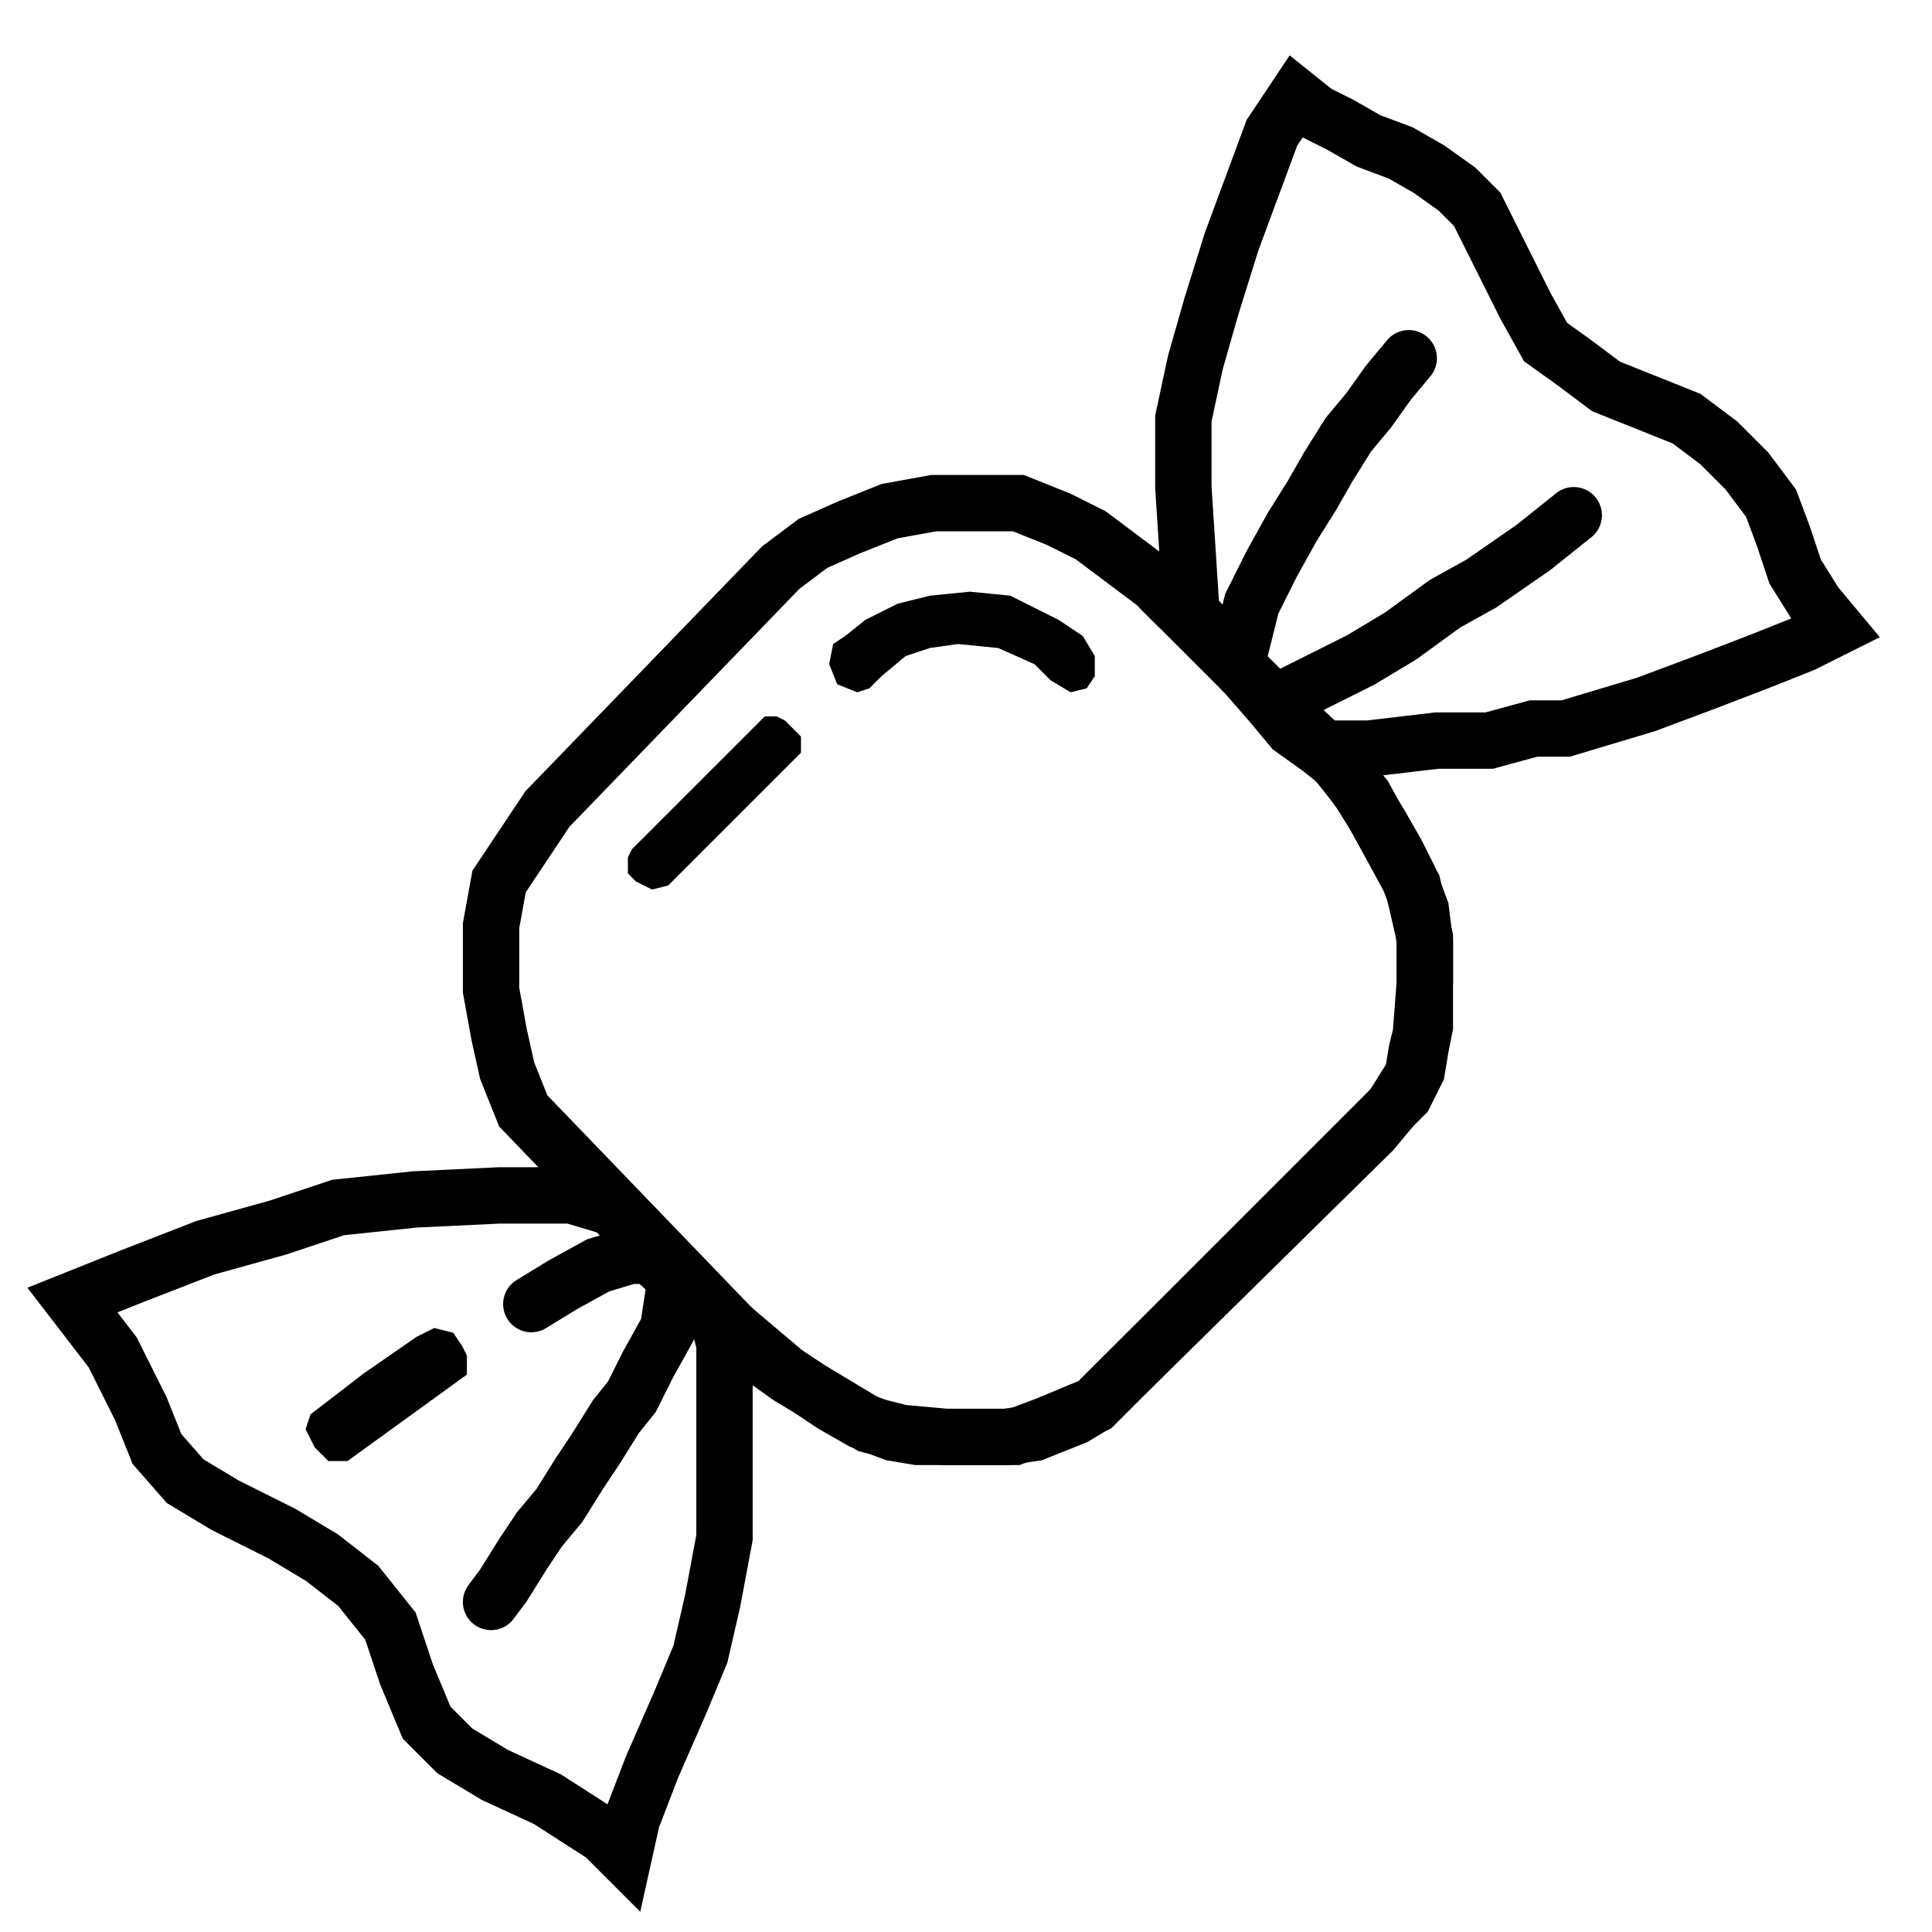
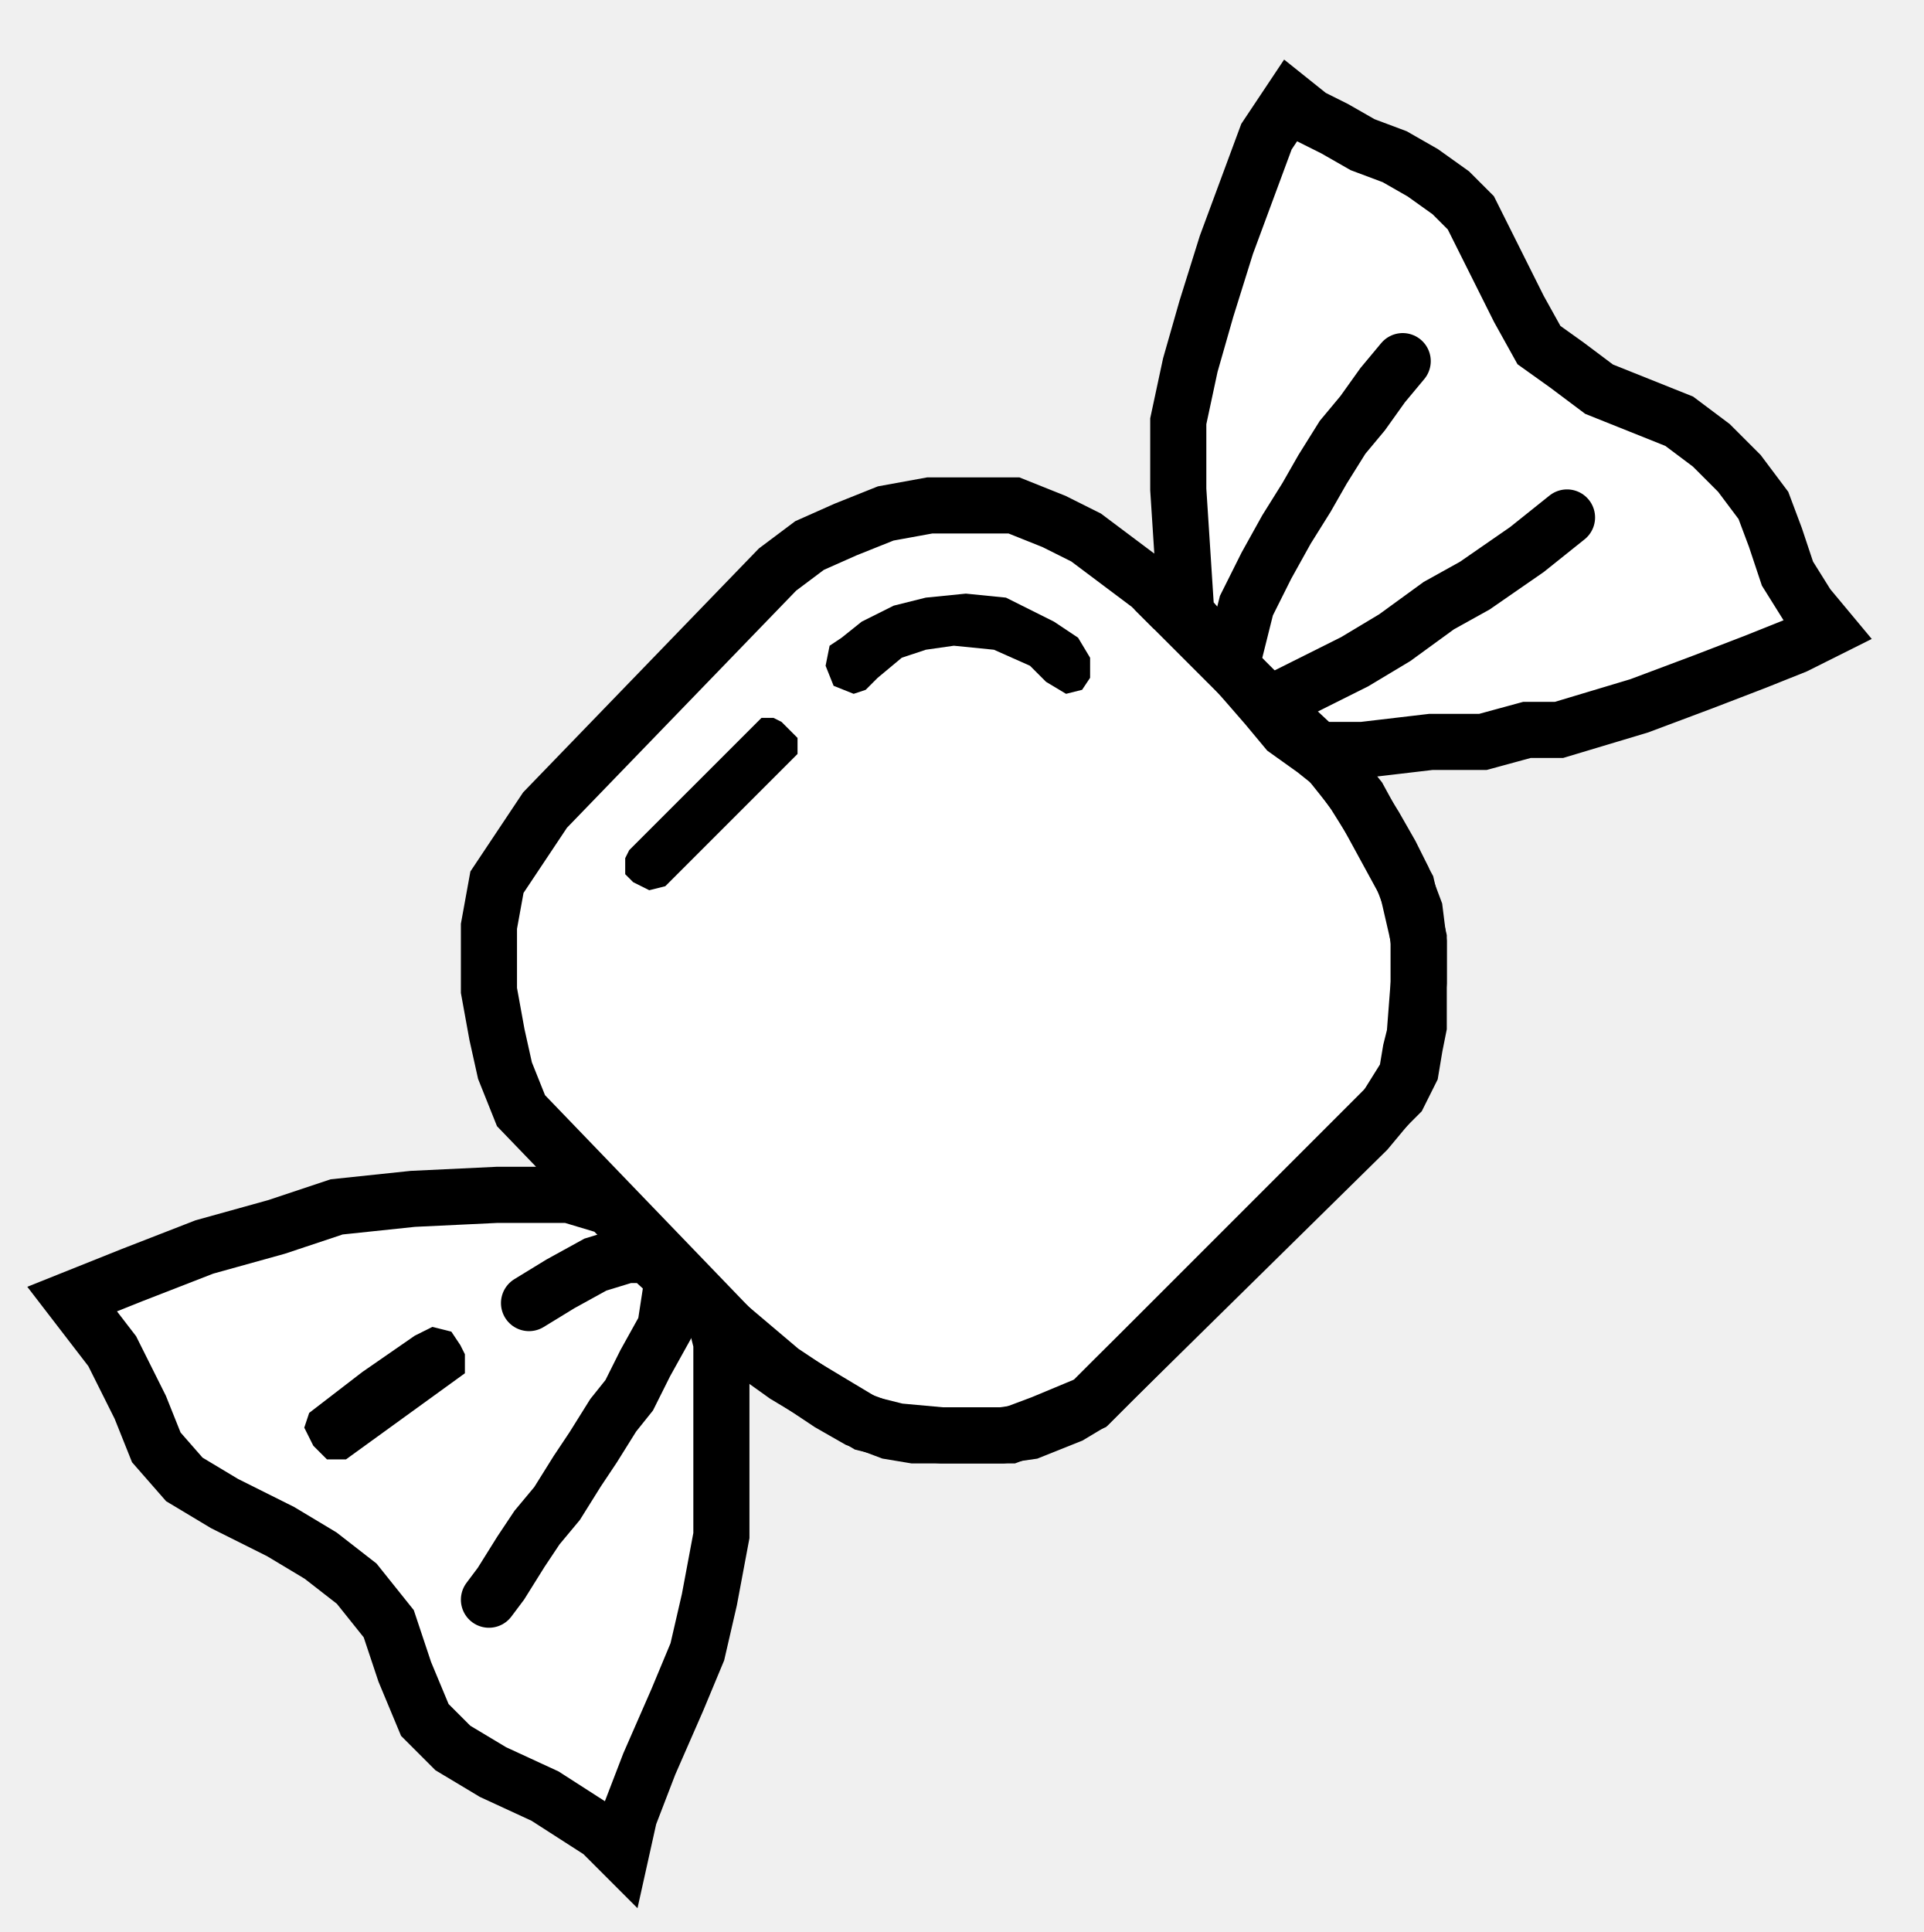
- <svg xmlns="http://www.w3.org/2000/svg" width="240" height="240" viewBox="0 0 240 240" fill="none">
-   <rect width="240" height="240" fill="white" />
-   <path d="M90 167.5V176.5V184V191L88.5 199L87 205.5L84.5 211.5L81 219.5L78.5 226L77.5 230.5L75 228L68 223.5L61.5 220.5L56.5 217.5L53 214L50.5 208L48.5 202L44.5 197L40 193.5L35 190.5L28 187L23 184L19.5 180L17.5 175L14 168L9 161.5L16.5 158.5L25.5 155L34.5 152.5L42 150L51.5 149L62 148.5H71L76 150L81 155L89 163L90 167" stroke="black" stroke-width="7" stroke-linecap="round" />
-   <path d="M148 76L146 75L143.5 72.5L139.5 69.5L135.5 66.5L131.5 64.5L126.5 62.5H121.5H116L110.5 63.5L105.5 65.5L101 67.5L97 70.5L68 100.5L65 105L62 109.5L61 115V119V123L62 128.5L63 133L65 138L91 165L97.5 170.5L103.5 174.5L107 176.5L111 178L114 178.5H117H119.5H122H125L128.5 178L131 177L133.5 176L136 174.5L137 173.5L174.5 136L176 133L176.5 130L177 127.5V124.5V121V117L176.5 113L175 109L173.5 106L171.5 102.5L169 98.5L166.5 95L164 93M148 76L147 60.5V52L148.5 45L150.5 38L153 30L158 16.5L161 12L163.5 14L166.5 15.5L170 17.5L174 19L177.5 21L181 23.5L183.5 26L185.5 30L187.5 34L189.5 38L192 42.5L195.5 45L199.5 48L204.5 50L209.5 52L213.5 55L217 58.5L220 62.5L221.5 66.5L223 71L225.5 75L228 78L224 80L219 82L212.5 84.5L204.5 87.5L199.5 89L194.5 90.5H190.5L185 92H178.5L170 93H164M148 76L158 87.5M164 93L160.5 90.5L158 87.5M158 87.5L164 84.5L169 82L174 79L179.5 75L184 72.5L190.5 68L195.5 64" stroke="black" stroke-width="7" stroke-linecap="round" />
-   <path d="M83 158L80.82 156H78.205L74.282 157.2L69.923 159.6L66 162" stroke="black" stroke-width="7" stroke-linecap="round" />
-   <path d="M175 44.5L172.5 47.5L170 51L167.5 54L165 58L163 61.5L160.5 65.5L158 70L155.5 75L154.5 79H150L158 87L165.5 94L169.5 99L172.5 104.5L175.5 110L177 116.5V122L176.5 128.5L176 130.5L175.5 133.5L173 137.5L170.5 140.5L139 171.5L136 174.5L130 177L126 178.5H122.5H117.5L112 178L108 177L103 174L98 171L94.5 168.5L91 165L87 161.5L84 158.5L83 165L80.5 169.5L78.5 173.5L76.5 176L74 180L72 183L69.5 187L67 190L65 193L62.5 197L61 199" stroke="black" stroke-width="7" stroke-linecap="round" />
-   <path d="M119 80L124 80.5L128.5 82.5L130.5 84.5L133 86L135 85.5L136 84V81.5L134.5 79L131.5 77L125.5 74L120.5 73.5L115.5 74L111.5 75L107.5 77L105 79L103.5 80L103 82.5L104 85L106.5 86L108 85.5L109.5 84L112.5 81.5L115.5 80.5L119 80Z" fill="black" />
-   <path d="M95 89L78.5 105.5L78 106.5V108.5L79 109.5L81 110.5L83 110L99.5 93.5V91.5L97.5 89.5L96.5 89H95Z" fill="black" />
-   <path d="M54 165.5L52 166.5L45.5 171L39 176L38.5 177.5L39.5 179.5L41 181H43L57.5 170.5V168.5L57 167.5L56 166L54 165.5Z" fill="black" stroke="black" />
+ <svg xmlns="http://www.w3.org/2000/svg" width="240" height="241" viewBox="0 0 240 241" fill="none">
+   <path d="M147 61.048L148 76.549L158 88.049L160.5 91.049L164 93.549H170L178.5 92.549H185L190.5 91.049H194.5L199.5 89.549L204.5 88.049L212.5 85.049L219 82.549L224 80.549L228 78.549L225.5 75.549L223 71.549L221.5 67.049L220 63.048L217 59.048L213.5 55.548L209.5 52.548L204.5 50.548L199.5 48.548L195.5 45.548L192 43.048L189.5 38.548L187.5 34.548L185.5 30.549L183.5 26.549L181 24.049L177.5 21.549L174 19.549L170 18.049L166.5 16.049L163.5 14.549L161 12.549L158 17.049L153 30.549L150.5 38.548L148.5 45.548L147 52.548V61.048Z" fill="white" />
+   <path d="M90 167.548V177.048V184.548V191.548L88.5 199.548L87 206.048L84.5 212.048L81 220.048L78.5 226.548L77.5 231.048L75 228.548L68 224.048L61.5 221.048L56.5 218.048L53 214.548L50.5 208.548L48.5 202.548L44.5 197.548L40 194.048L35 191.048L28 187.548L23 184.548L19.5 180.548L17.5 175.548L14 168.548L9 162.048L16.5 159.048L25.5 155.548L34.5 153.048L42 150.548L51.5 149.548L62 149.048H71L76 150.548L81 155.548L89 163.548L90 167.548Z" fill="white" />
+   <path d="M148 76.549L146 75.549L143.5 73.049L139.5 70.049L135.5 67.049L131.5 65.049L126.5 63.048H121.5H116L110.5 64.049L105.5 66.049L101 68.049L97 71.049L68 101.048L65 105.548L62 110.048L61 115.548V119.548V123.548L62 129.048L63 133.548L65 138.548L91 165.548L97.5 171.048L103.5 175.048L107 177.048L111 178.548L114 179.048H117H119.5H122H125L128.5 178.548L131 177.548L133.5 176.548L136 175.048L137 174.048L174.5 136.548L176 133.548L176.5 130.548L177 128.048V125.048V121.548V117.548L176.5 113.548L175 109.548L173.5 106.548L171.5 103.048L169 99.049L166.5 95.549L164 93.549L160.5 91.049L158 88.049L148 76.549Z" fill="white" />
+   <path d="M148 76.549L146 75.549L143.5 73.049L139.5 70.049L135.5 67.049L131.5 65.049L126.5 63.048H121.5H116L110.5 64.049L105.5 66.049L101 68.049L97 71.049L68 101.048L65 105.548L62 110.048L61 115.548V119.548V123.548L62 129.048L63 133.548L65 138.548L91 165.548L97.5 171.048L103.5 175.048L107 177.048L111 178.548L114 179.048H117H119.5H122H125L128.5 178.548L131 177.548L133.5 176.548L136 175.048L137 174.048L174.5 136.548L176 133.548L176.5 130.548L177 128.048V125.048V121.548V117.548L176.5 113.548L175 109.548L173.5 106.548L171.5 103.048L169 99.049L166.5 95.549L164 93.549M148 76.549L147 61.048V52.548L148.5 45.548L150.5 38.548L153 30.549L158 17.049L161 12.549L163.5 14.549L166.5 16.049L170 18.049L174 19.549L177.5 21.549L181 24.049L183.5 26.549L185.5 30.549L187.5 34.548L189.5 38.548L192 43.048L195.5 45.548L199.5 48.548L204.5 50.548L209.5 52.548L213.5 55.548L217 59.048L220 63.048L221.5 67.049L223 71.549L225.5 75.549L228 78.549L224 80.549L219 82.549L212.5 85.049L204.5 88.049L199.5 89.549L194.5 91.049H190.5L185 92.549H178.5L170 93.549H164M148 76.549L158 88.049M164 93.549L160.5 91.049L158 88.049M158 88.049L164 85.049L169 82.549L174 79.549L179.5 75.549L184 73.049L190.5 68.549L195.5 64.549M90 167.548V177.048V184.548V191.548L88.5 199.548L87 206.048L84.5 212.048L81 220.048L78.5 226.548L77.5 231.048L75 228.548L68 224.048L61.5 221.048L56.5 218.048L53 214.548L50.5 208.548L48.5 202.548L44.5 197.548L40 194.048L35 191.048L28 187.548L23 184.548L19.5 180.548L17.5 175.548L14 168.548L9 162.048L16.5 159.048L25.5 155.548L34.5 153.048L42 150.548L51.5 149.548L62 149.048H71L76 150.548L81 155.548L89 163.548L90 167.548Z" stroke="black" stroke-width="7" stroke-linecap="round" />
+   <path d="M83 158.548L80.82 156.548H78.205L74.282 157.748L69.923 160.148L66 162.548" stroke="black" stroke-width="7" stroke-linecap="round" />
+   <path d="M175 45.048L172.5 48.048L170 51.548L167.5 54.548L165 58.548L163 62.048L160.5 66.049L158 70.549L155.5 75.549L154.5 79.549H150L158 87.549L165.5 94.549L169.5 99.549L172.5 105.048L175.5 110.548L177 117.048V122.548L176.5 129.048L176 131.048L175.5 134.048L173 138.048L170.5 141.048L139 172.048L136 175.048L130 177.548L126 179.048H122.5H117.5L112 178.548L108 177.548L103 174.548L98 171.548L94.5 169.048L91 165.548L87 162.048L84 159.048L83 165.548L80.5 170.048L78.5 174.048L76.5 176.548L74 180.548L72 183.548L69.5 187.548L67 190.548L65 193.548L62.5 197.548L61 199.548" stroke="black" stroke-width="7" stroke-linecap="round" />
+   <path d="M119 80.549L124 81.049L128.5 83.049L130.5 85.049L133 86.549L135 86.049L136 84.549V82.049L134.5 79.549L131.5 77.549L125.5 74.549L120.5 74.049L115.5 74.549L111.5 75.549L107.5 77.549L105 79.549L103.5 80.549L103 83.049L104 85.549L106.5 86.549L108 86.049L109.5 84.549L112.5 82.049L115.5 81.049L119 80.549Z" fill="black" />
+   <path d="M95 89.549L78.5 106.048L78 107.048V109.048L79 110.048L81 111.048L83 110.548L99.5 94.049V92.049L97.5 90.049L96.5 89.549H95Z" fill="black" />
+   <path d="M54 166.048L52 167.048L45.5 171.548L39 176.548L38.5 178.048L39.5 180.048L41 181.548H43L57.5 171.048V169.048L57 168.048L56 166.548L54 166.048Z" fill="black" stroke="black" />
</svg>
